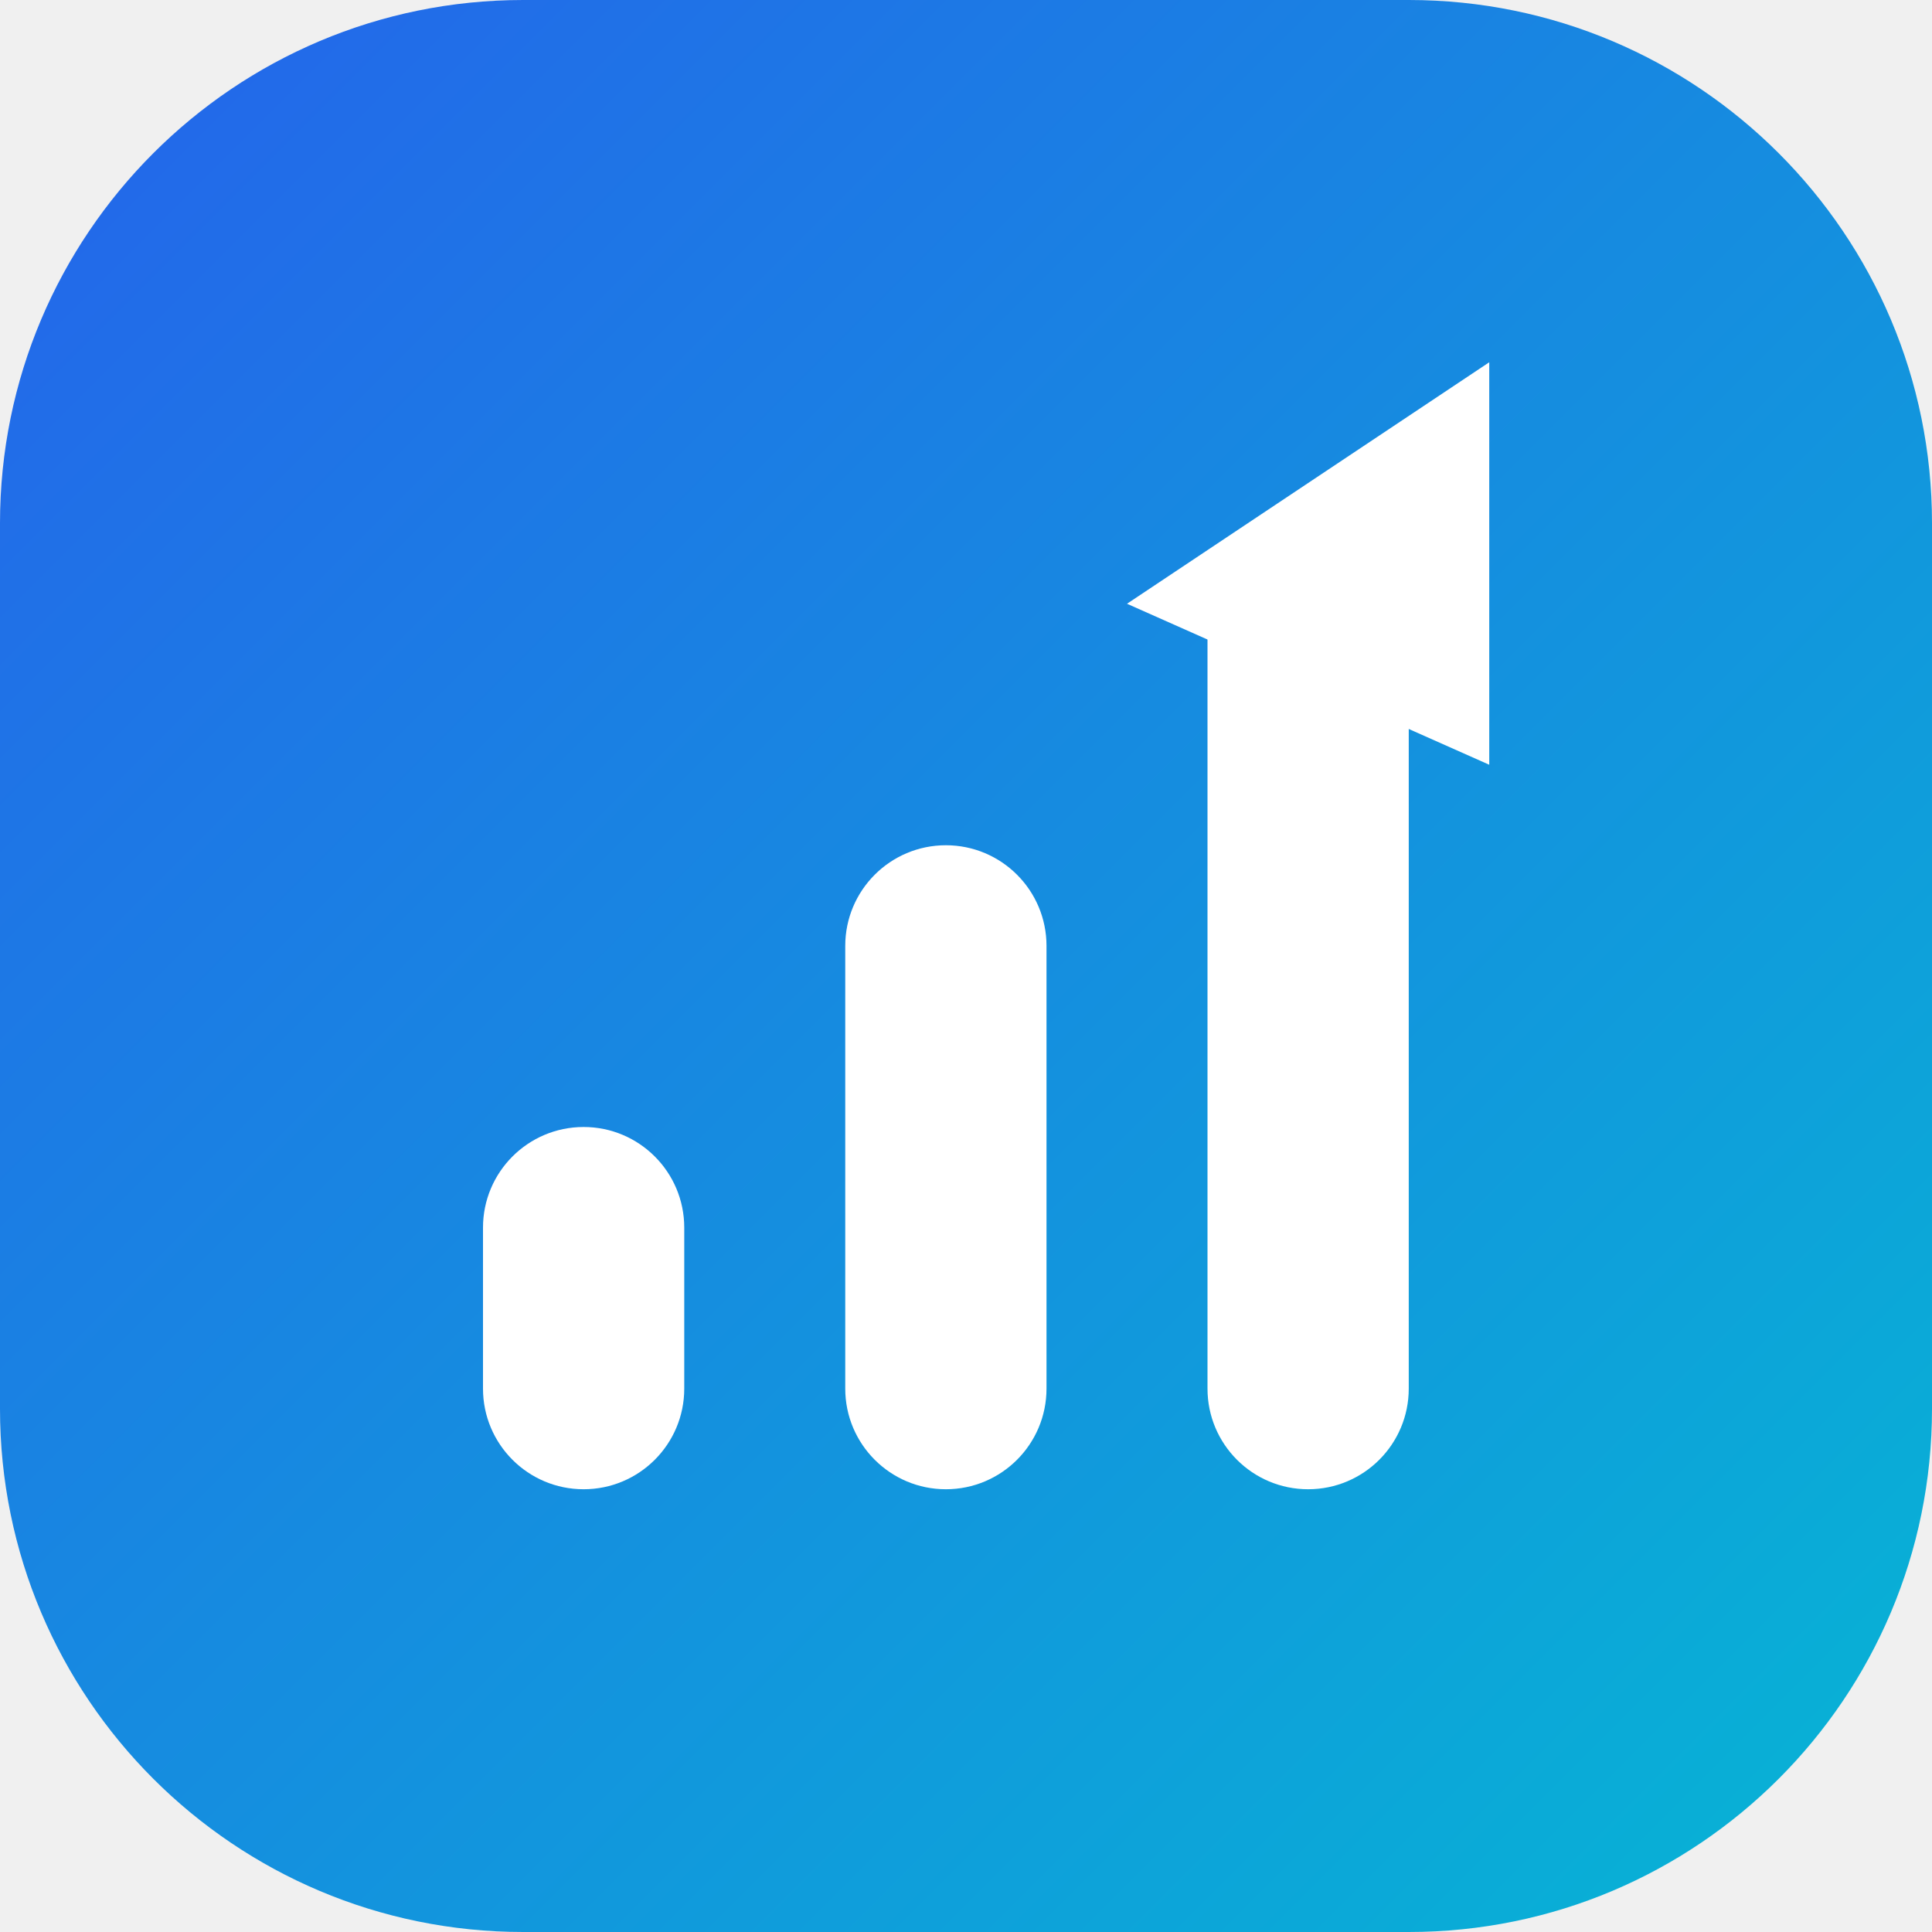
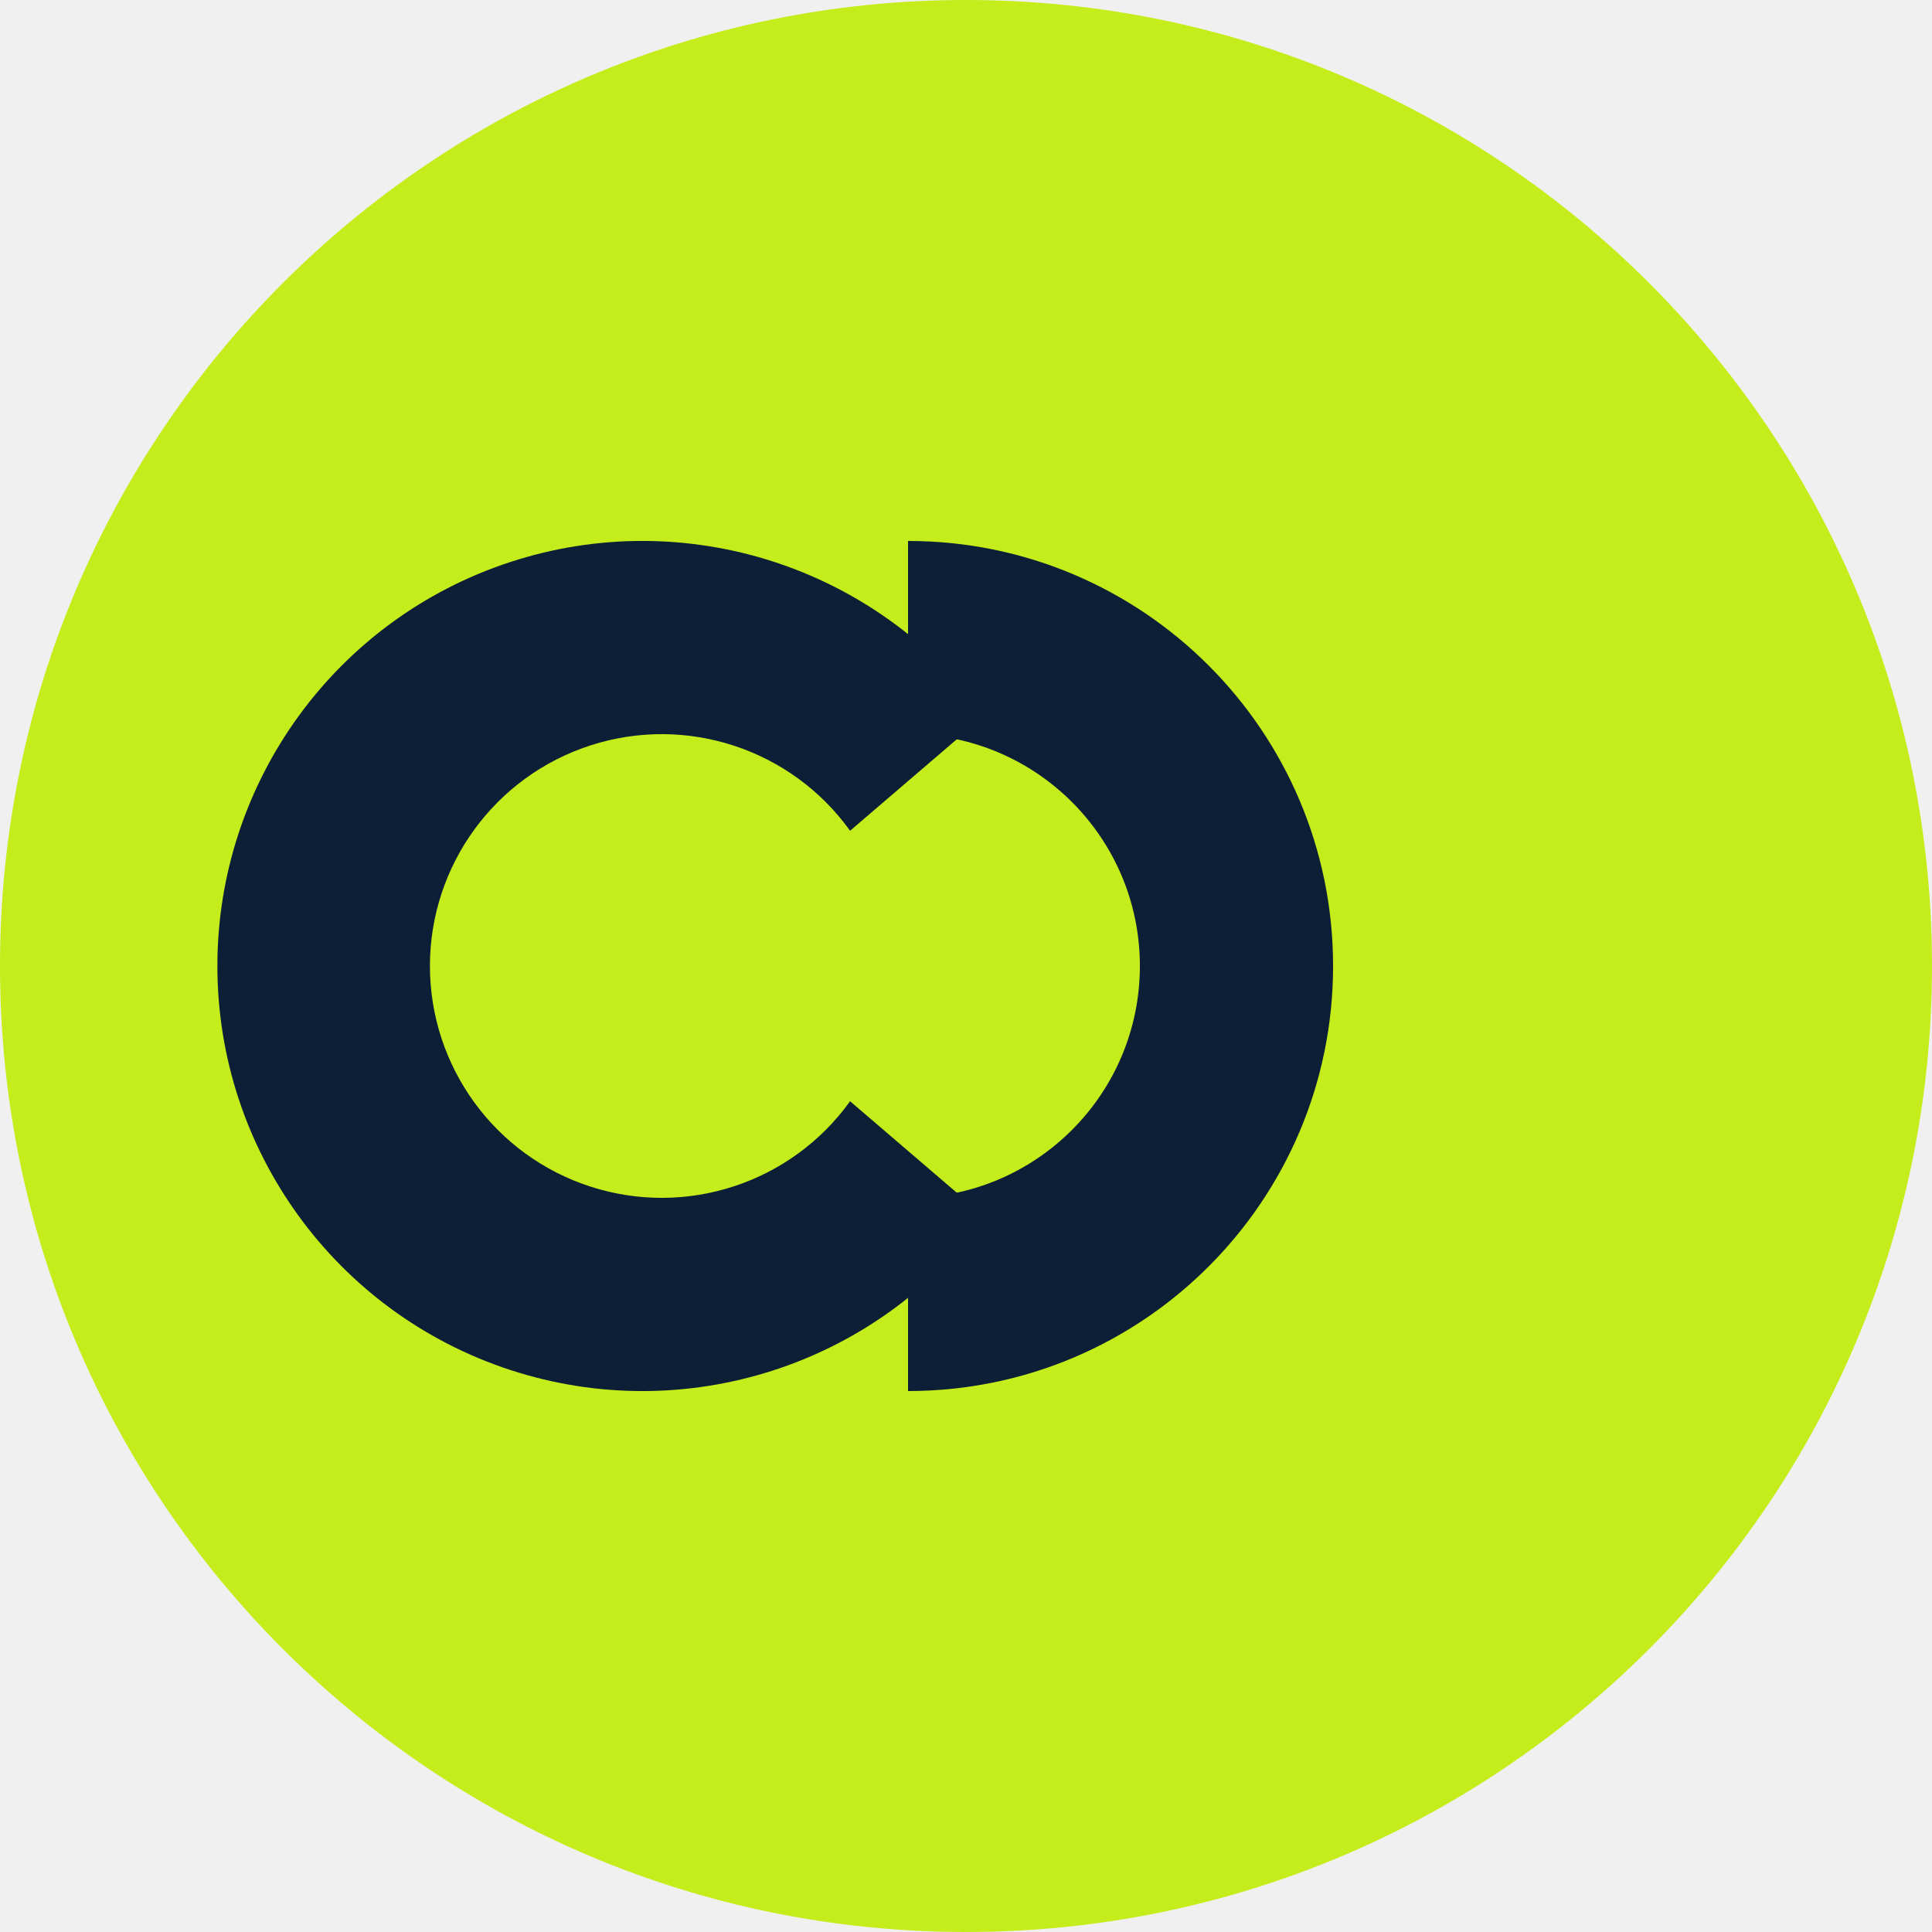
- <svg xmlns="http://www.w3.org/2000/svg" width="48" height="48" viewBox="0 0 48 48" fill="none">
-   <defs>
-     <linearGradient id="fav" x1="0" y1="0" x2="1" y2="1">
-       <stop offset="0" stop-color="#2563eb" />
-       <stop offset="1" stop-color="#06b6d4" />
-     </linearGradient>
-   </defs>
-   <rect width="48" height="48" rx="13" fill="url(#fav)" />
-   <rect x="12" y="28" width="5" height="9" rx="2.5" fill="#fff" />
-   <rect x="21" y="21" width="5" height="16" rx="2.5" fill="#fff" />
-   <rect x="30" y="13" width="5" height="24" rx="2.5" fill="#fff" />
-   <path d="M28 15 L37 9 L37 19 Z" fill="#fff" />
+ <svg xmlns="http://www.w3.org/2000/svg" viewBox="0 0 100 100">
+   <circle cx="50" cy="50" r="50" fill="#c5ed1b" />
+   <path fill="#0d1f37" d="M 51 37 A 22 22 0 1 0 51 63 L 44 57 A 12 12 0 1 1 44 43 Z" />
+   <path fill="#0d1f37" d="M 47 28 A 22 22 0 0 1 47 72 L 47 62 A 12 12 0 0 0 47 38 Z" />
</svg>
